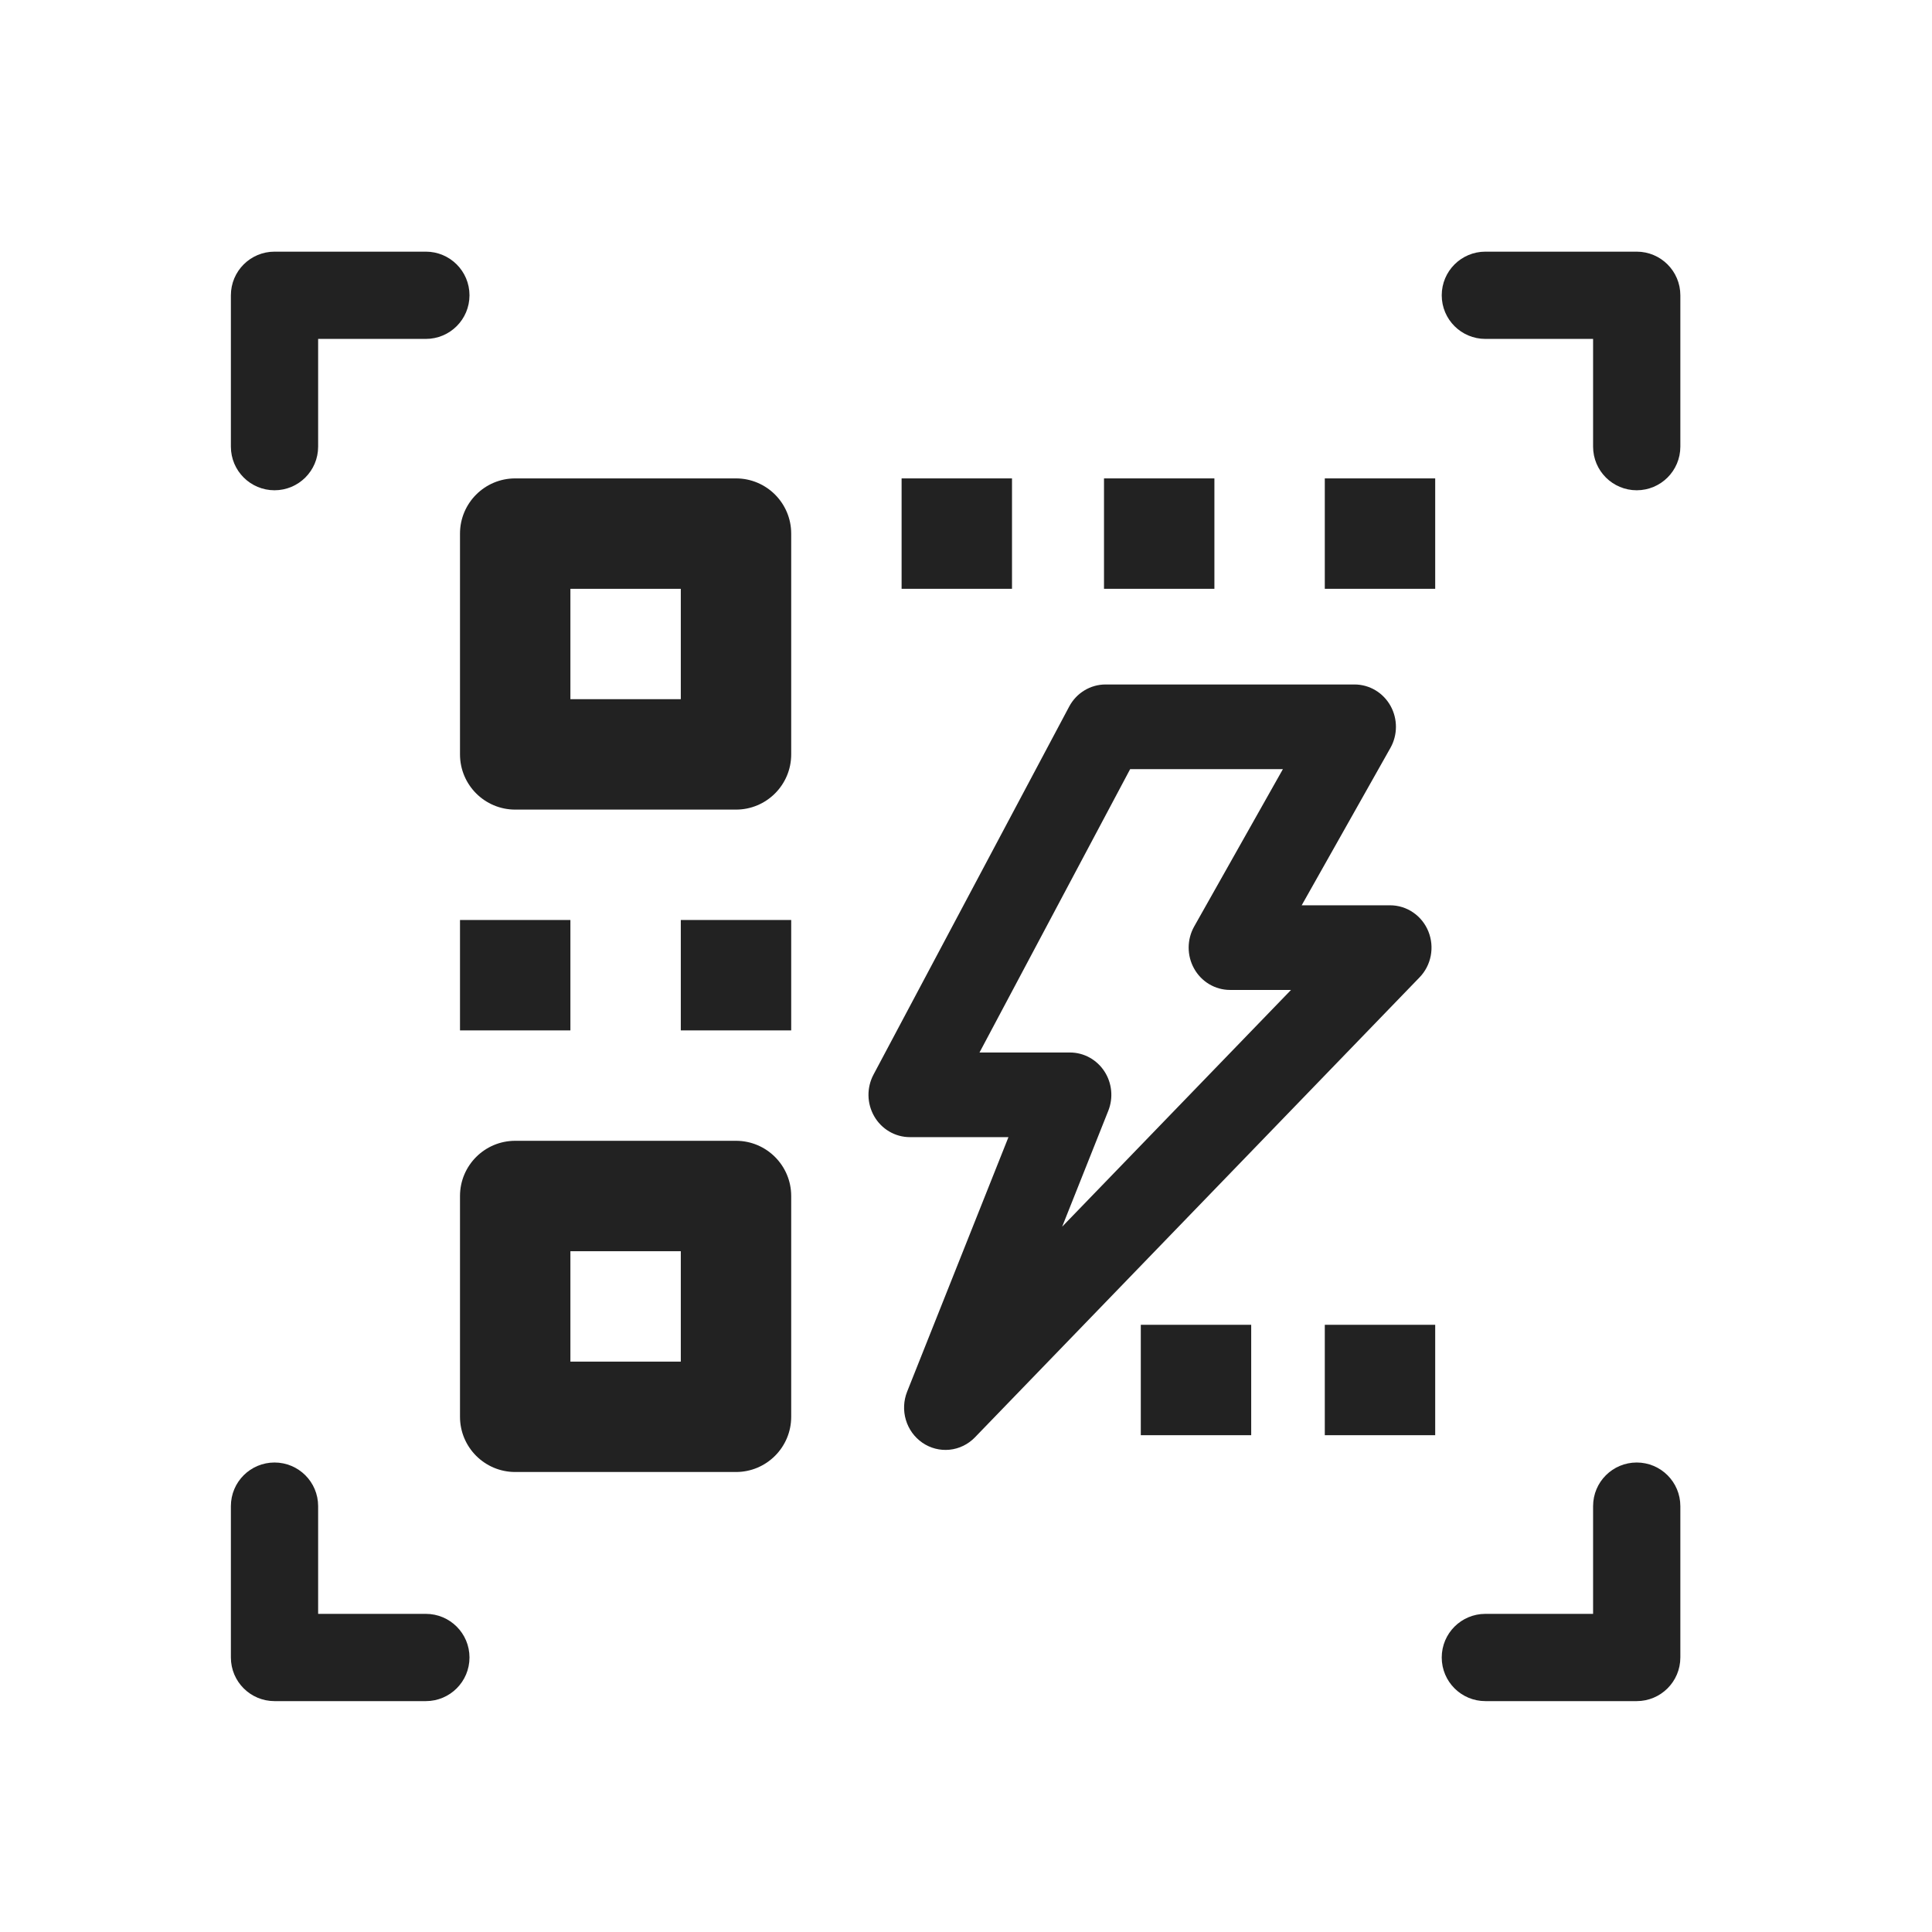
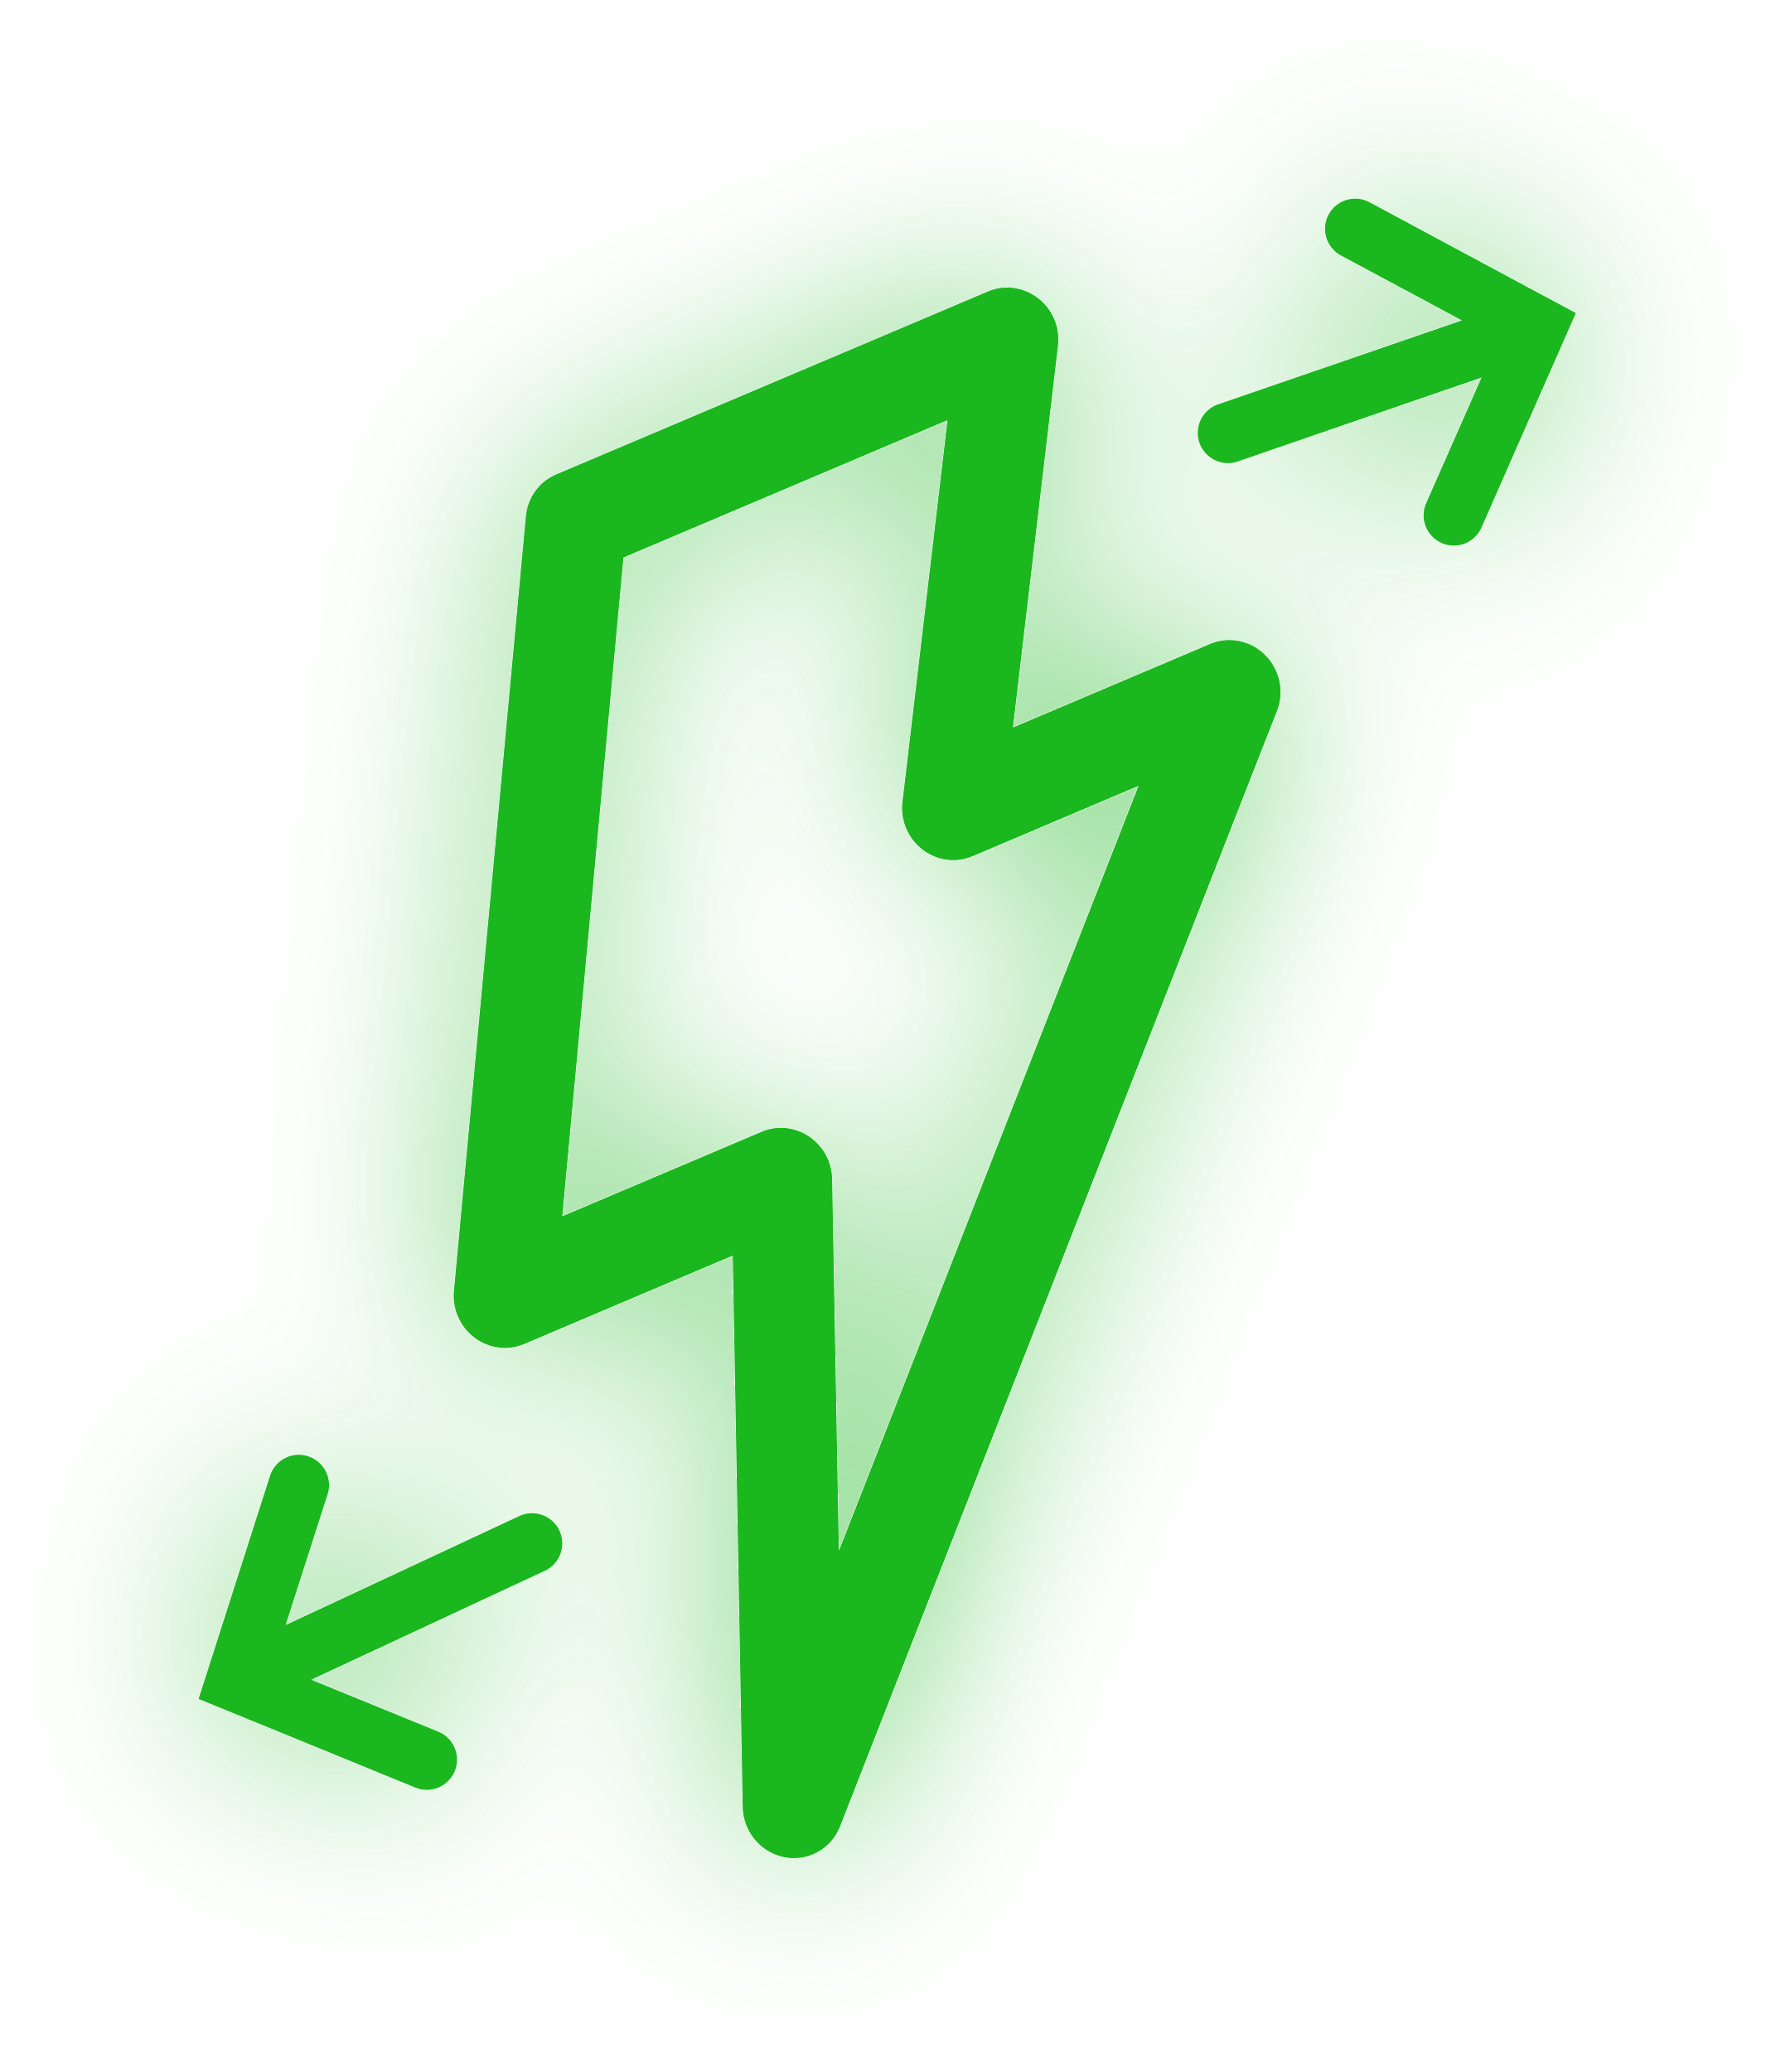
- <svg xmlns="http://www.w3.org/2000/svg" width="105" height="105" viewBox="0 0 105 105" fill="none">
-   <path d="M60.084 37.6H60.083C59.749 37.6 59.422 37.693 59.137 37.868C58.851 38.042 58.618 38.292 58.46 38.59C58.46 38.59 58.46 38.59 58.46 38.59L47.826 58.591L47.826 58.591C47.673 58.879 47.595 59.203 47.6 59.531C47.605 59.858 47.693 60.179 47.855 60.463C48.017 60.747 48.248 60.983 48.528 61.148C48.808 61.314 49.126 61.401 49.45 61.401H49.45H55.397L49.671 75.784L49.671 75.784C49.511 76.188 49.491 76.636 49.615 77.053C49.738 77.47 49.998 77.832 50.354 78.078C50.709 78.323 51.138 78.434 51.567 78.391C51.996 78.347 52.394 78.152 52.696 77.841L52.696 77.841L76.863 52.839L76.863 52.839C77.121 52.573 77.295 52.235 77.365 51.869C77.435 51.503 77.399 51.123 77.261 50.778C77.123 50.432 76.888 50.135 76.583 49.925C76.279 49.714 75.919 49.601 75.551 49.601H75.55H70.059L75.217 40.452L75.217 40.452C75.38 40.164 75.465 39.838 75.466 39.507C75.467 39.175 75.384 38.848 75.224 38.559C75.063 38.27 74.831 38.028 74.549 37.859C74.267 37.69 73.945 37.6 73.617 37.6H73.617H60.084ZM58.15 57.601H52.568L61.181 41.4H70.408L65.25 50.548L65.25 50.548C65.088 50.836 65.002 51.163 65.001 51.494C65 51.826 65.083 52.152 65.244 52.441C65.404 52.731 65.636 52.973 65.918 53.142C66.201 53.311 66.522 53.401 66.85 53.401H66.85H71.107L56.605 68.403L59.862 60.219L59.862 60.219C59.976 59.932 60.02 59.621 59.99 59.312C59.96 59.004 59.858 58.708 59.69 58.449C59.522 58.19 59.294 57.976 59.026 57.828C58.757 57.679 58.456 57.601 58.15 57.601H58.15Z" fill="#222222" stroke="#222222" stroke-width="0.8" />
-   <path d="M28 26C26.344 26 25 27.344 25 29V41C25 42.656 26.344 44 28 44H40C41.656 44 43 42.656 43 41V29C43 27.344 41.656 26 40 26H28ZM31 32H37V38H31V32ZM25 50V56H31V50H25ZM37 50V56H43V50H37ZM28 62C26.344 62 25 63.344 25 65V77C25 78.656 26.344 80 28 80H40C41.656 80 43 78.656 43 77V65C43 63.344 41.656 62 40 62H28ZM31 68H37V74H31V68Z" fill="#222222" />
-   <path d="M60 32V26H66V32H60Z" fill="#222222" />
-   <path d="M49 32V26H55V32H49Z" fill="#222222" />
-   <path d="M72 78V72H78V78H72Z" fill="#222222" />
-   <path d="M62 78V72H68V78H62Z" fill="#222222" />
-   <path d="M72 32V26H78V32H72Z" fill="#222222" />
-   <path d="M14.919 14.177C13.889 14.177 13.048 15.011 13.048 16.048V24.274C13.048 25.312 13.889 26.145 14.919 26.145C15.949 26.145 16.79 25.312 16.79 24.274V17.919H23.145C24.175 17.919 25.016 17.086 25.016 16.048C25.016 15.011 24.175 14.177 23.145 14.177H14.919ZM80.726 14.177C79.696 14.177 78.855 15.011 78.855 16.048C78.855 17.086 79.696 17.919 80.726 17.919H87.081V24.274C87.081 25.312 87.922 26.145 88.952 26.145C89.981 26.145 90.823 25.312 90.823 24.274V16.048C90.823 15.011 89.981 14.177 88.952 14.177H80.726ZM14.919 79.984C13.889 79.984 13.048 80.817 13.048 81.855V90.081C13.048 91.118 13.889 91.952 14.919 91.952H23.145C24.175 91.952 25.016 91.118 25.016 90.081C25.016 89.043 24.175 88.21 23.145 88.21H16.79V81.855C16.79 80.817 15.949 79.984 14.919 79.984ZM88.952 79.984C87.922 79.984 87.081 80.817 87.081 81.855V88.21H80.726C79.696 88.21 78.855 89.043 78.855 90.081C78.855 91.118 79.696 91.952 80.726 91.952H88.952C89.981 91.952 90.823 91.118 90.823 90.081V81.855C90.823 80.817 89.981 79.984 88.952 79.984Z" fill="#222222" stroke="#222222" />
+ <svg xmlns="http://www.w3.org/2000/svg" width="72" height="84" viewBox="0 0 72 84" fill="none">
+   <g filter="url(#filter0_d_463_259)">
+     <path d="M22.542 19.234C22.206 19.376 21.916 19.608 21.701 19.906C21.485 20.203 21.354 20.555 21.32 20.925L18.402 52.341C18.369 52.7 18.428 53.062 18.575 53.394C18.721 53.725 18.949 54.013 19.237 54.23C19.524 54.446 19.861 54.584 20.214 54.629C20.567 54.675 20.925 54.626 21.251 54.488L29.708 50.904L30.111 73.262C30.12 73.741 30.293 74.206 30.599 74.575C30.906 74.945 31.327 75.198 31.791 75.291C32.256 75.384 32.735 75.311 33.148 75.085C33.561 74.859 33.881 74.494 34.056 74.051L51.775 28.819C51.923 28.439 51.957 28.022 51.872 27.619C51.786 27.216 51.586 26.846 51.295 26.556C51.005 26.266 50.637 26.068 50.239 25.988C49.842 25.907 49.431 25.948 49.06 26.105L41.069 29.491L42.896 14.014C42.939 13.652 42.887 13.283 42.745 12.945C42.603 12.607 42.377 12.312 42.088 12.089C41.8 11.866 41.46 11.723 41.103 11.675C40.746 11.626 40.384 11.674 40.054 11.814L22.542 19.234ZM25.278 22.602L38.414 17.036L36.587 32.514C36.544 32.876 36.596 33.244 36.738 33.582C36.88 33.92 37.106 34.215 37.395 34.439C37.683 34.662 38.023 34.805 38.38 34.853C38.737 34.901 39.099 34.853 39.429 34.713L46.157 31.863L34.011 62.868L33.739 47.793C33.732 47.452 33.643 47.117 33.48 46.816C33.316 46.516 33.083 46.26 32.8 46.071C32.518 45.882 32.195 45.765 31.861 45.732C31.526 45.699 31.19 45.749 30.882 45.88L22.798 49.305L25.278 22.602Z" fill="#1BB71F" />
+     <path d="M54.591 8.104C54.114 8.248 53.769 8.668 53.725 9.164C53.679 9.661 53.935 10.135 54.38 10.367L59.265 12.989L49.403 16.385C48.982 16.522 48.67 16.875 48.585 17.309C48.495 17.743 48.65 18.191 48.987 18.477C49.322 18.767 49.785 18.854 50.201 18.703L60.063 15.307L57.828 20.381C57.642 20.784 57.69 21.253 57.95 21.612C58.211 21.97 58.643 22.161 59.082 22.111C59.523 22.061 59.901 21.776 60.072 21.37L63.892 12.692L55.539 8.205C55.252 8.046 54.907 8.008 54.591 8.104Z" fill="#1BB71F" />
+     <path d="M17.779 72.467C18.239 72.273 18.537 71.82 18.53 71.322C18.524 70.823 18.219 70.379 17.753 70.194L12.62 68.097L22.073 63.689C22.478 63.509 22.751 63.125 22.79 62.684C22.834 62.244 22.633 61.814 22.268 61.564C21.905 61.311 21.435 61.274 21.037 61.468L11.584 65.876L13.277 60.596C13.419 60.176 13.322 59.714 13.026 59.384C12.73 59.055 12.28 58.911 11.849 59.006C11.416 59.102 11.07 59.425 10.941 59.846L8.049 68.876L16.825 72.465C17.128 72.594 17.475 72.595 17.779 72.467Z" fill="#1BB71F" />
+   </g>
+   <defs>
+     <filter id="filter0_d_463_259" x="0.049" y="0.052" width="71.843" height="83.278" filterUnits="userSpaceOnUse" color-interpolation-filters="sRGB">
+       <feFlood flood-opacity="0" result="BackgroundImageFix" />
+       <feColorMatrix in="SourceAlpha" type="matrix" values="0 0 0 0 0 0 0 0 0 0 0 0 0 0 0 0 0 0 127 0" result="hardAlpha" />
+       <feOffset />
+       <feGaussianBlur stdDeviation="4" />
+       <feComposite in2="hardAlpha" operator="out" />
+       <feColorMatrix type="matrix" values="0 0 0 0 0.106 0 0 0 0 0.718 0 0 0 0 0.122 0 0 0 0.6 0" />
+       <feBlend mode="normal" in2="BackgroundImageFix" result="effect1_dropShadow_463_259" />
+       <feBlend mode="normal" in="SourceGraphic" in2="effect1_dropShadow_463_259" result="shape" />
+     </filter>
+   </defs>
</svg>
